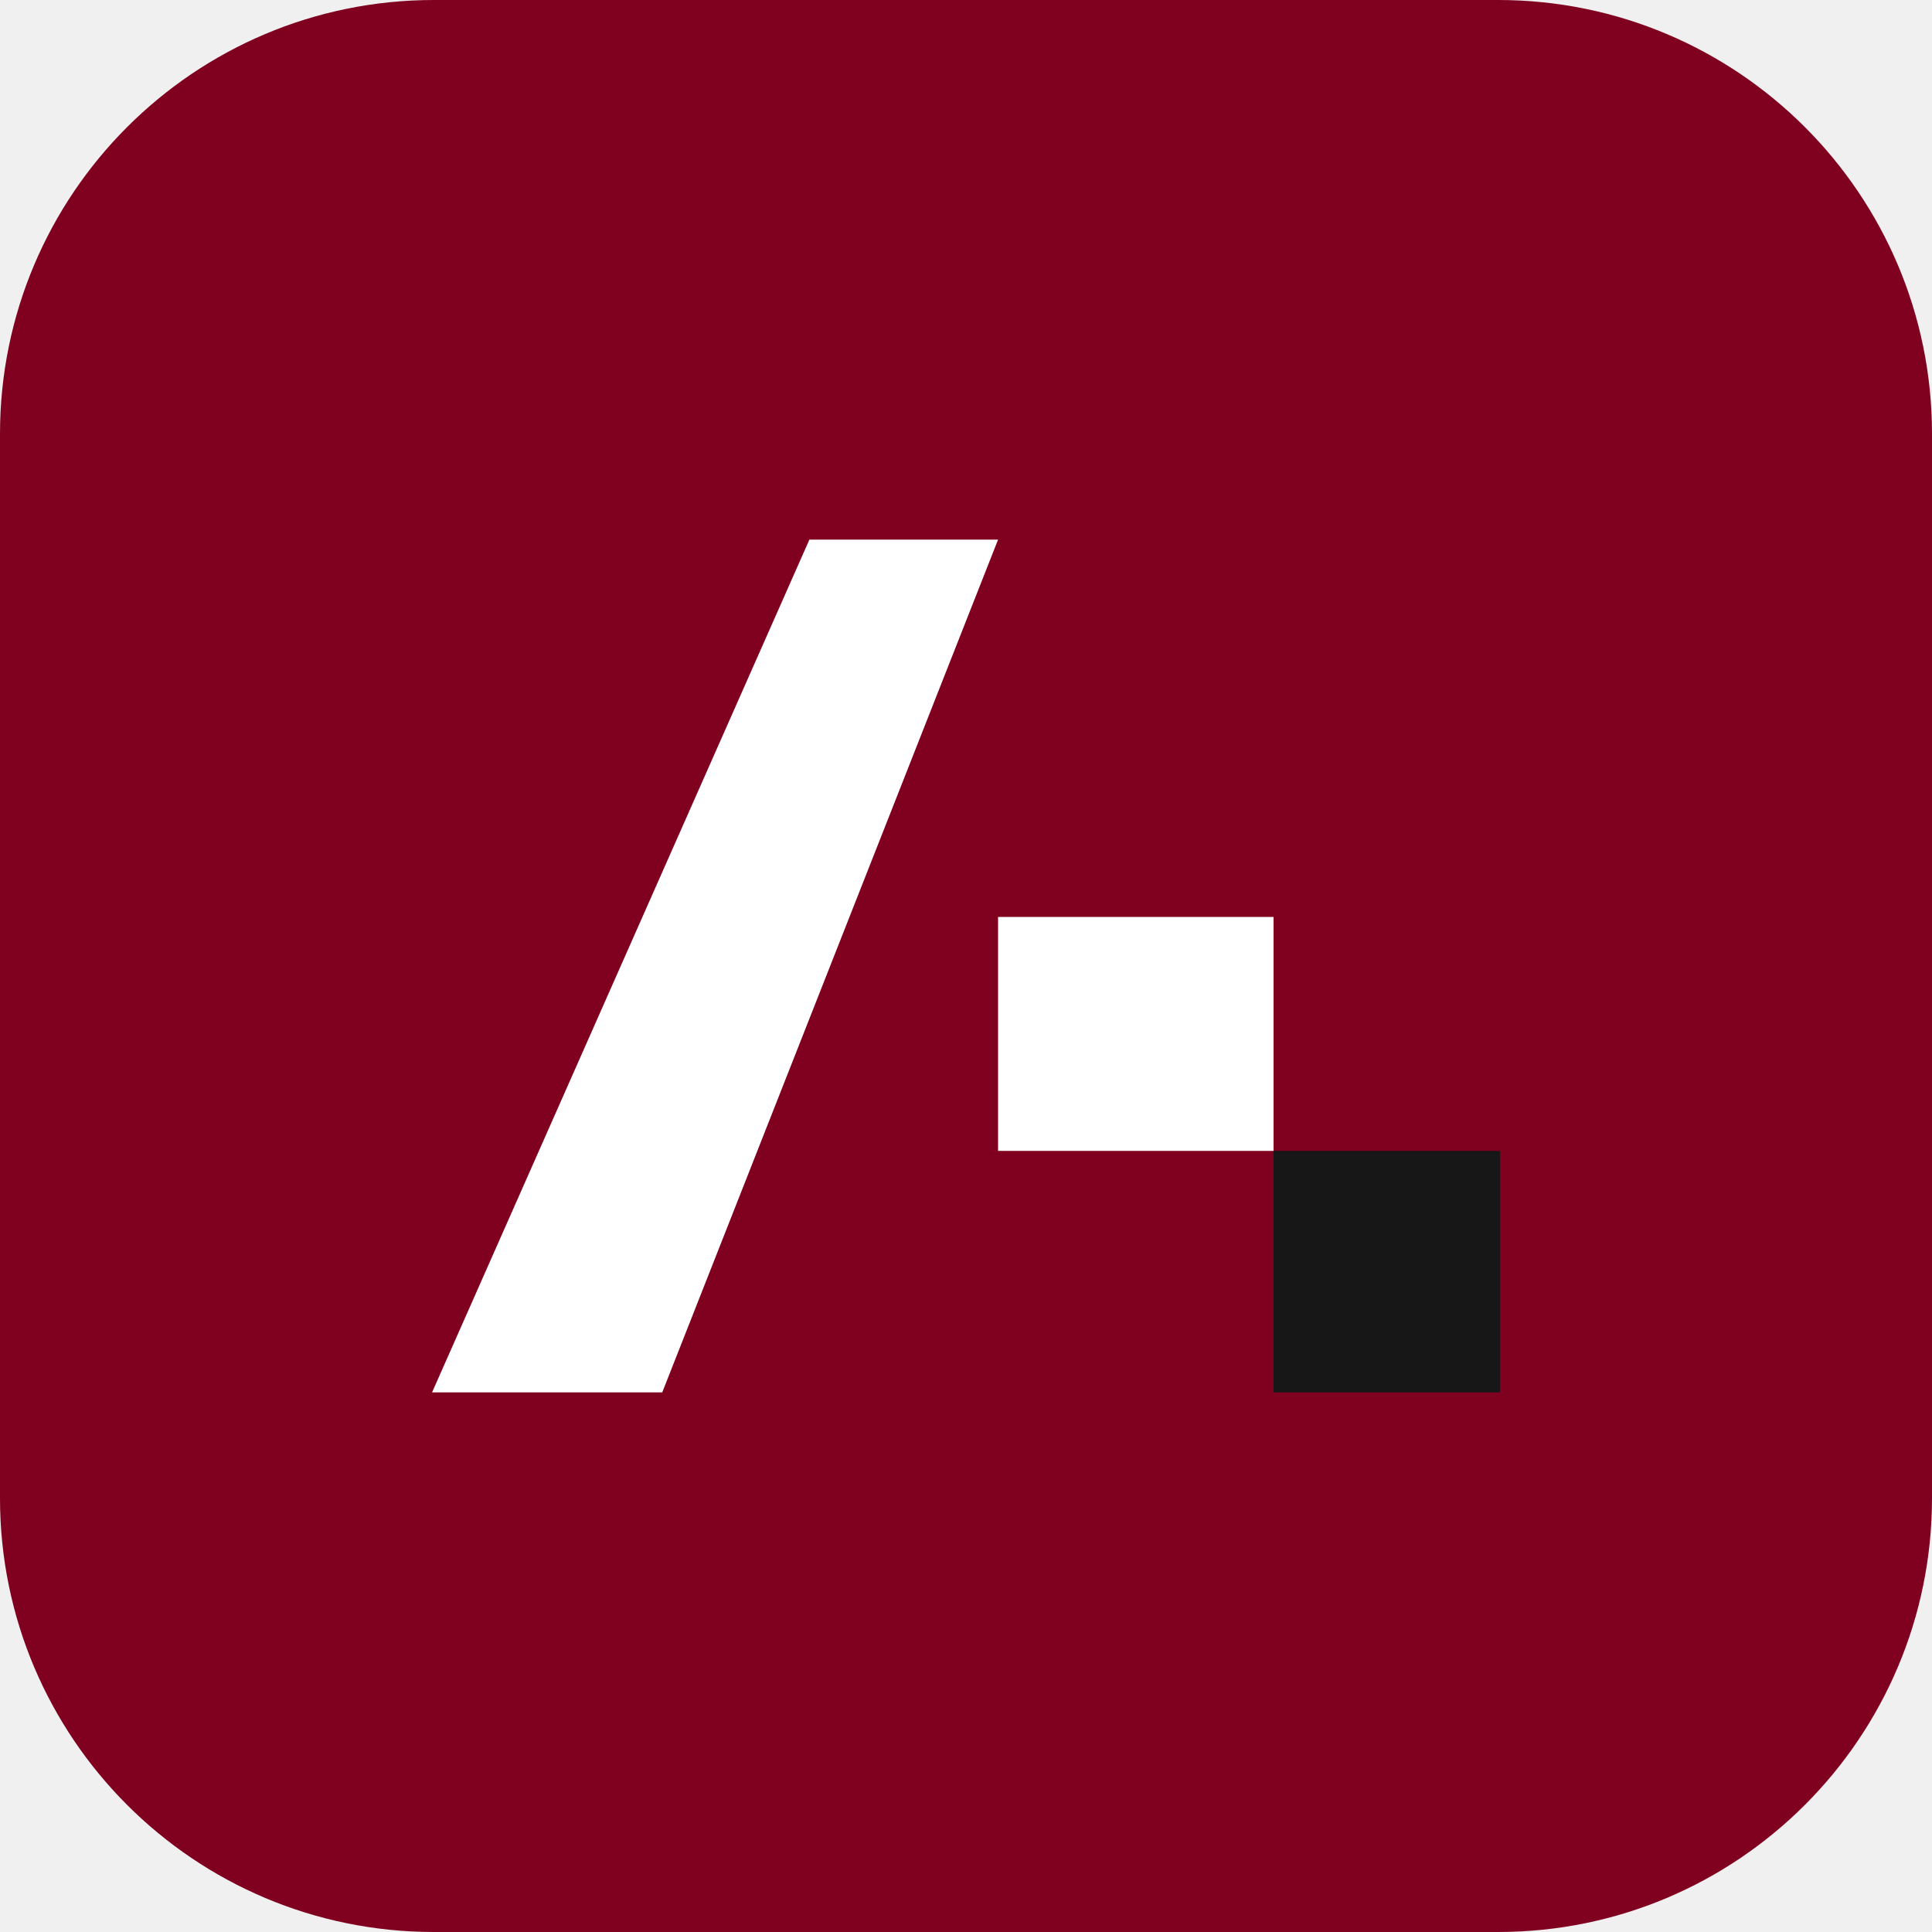
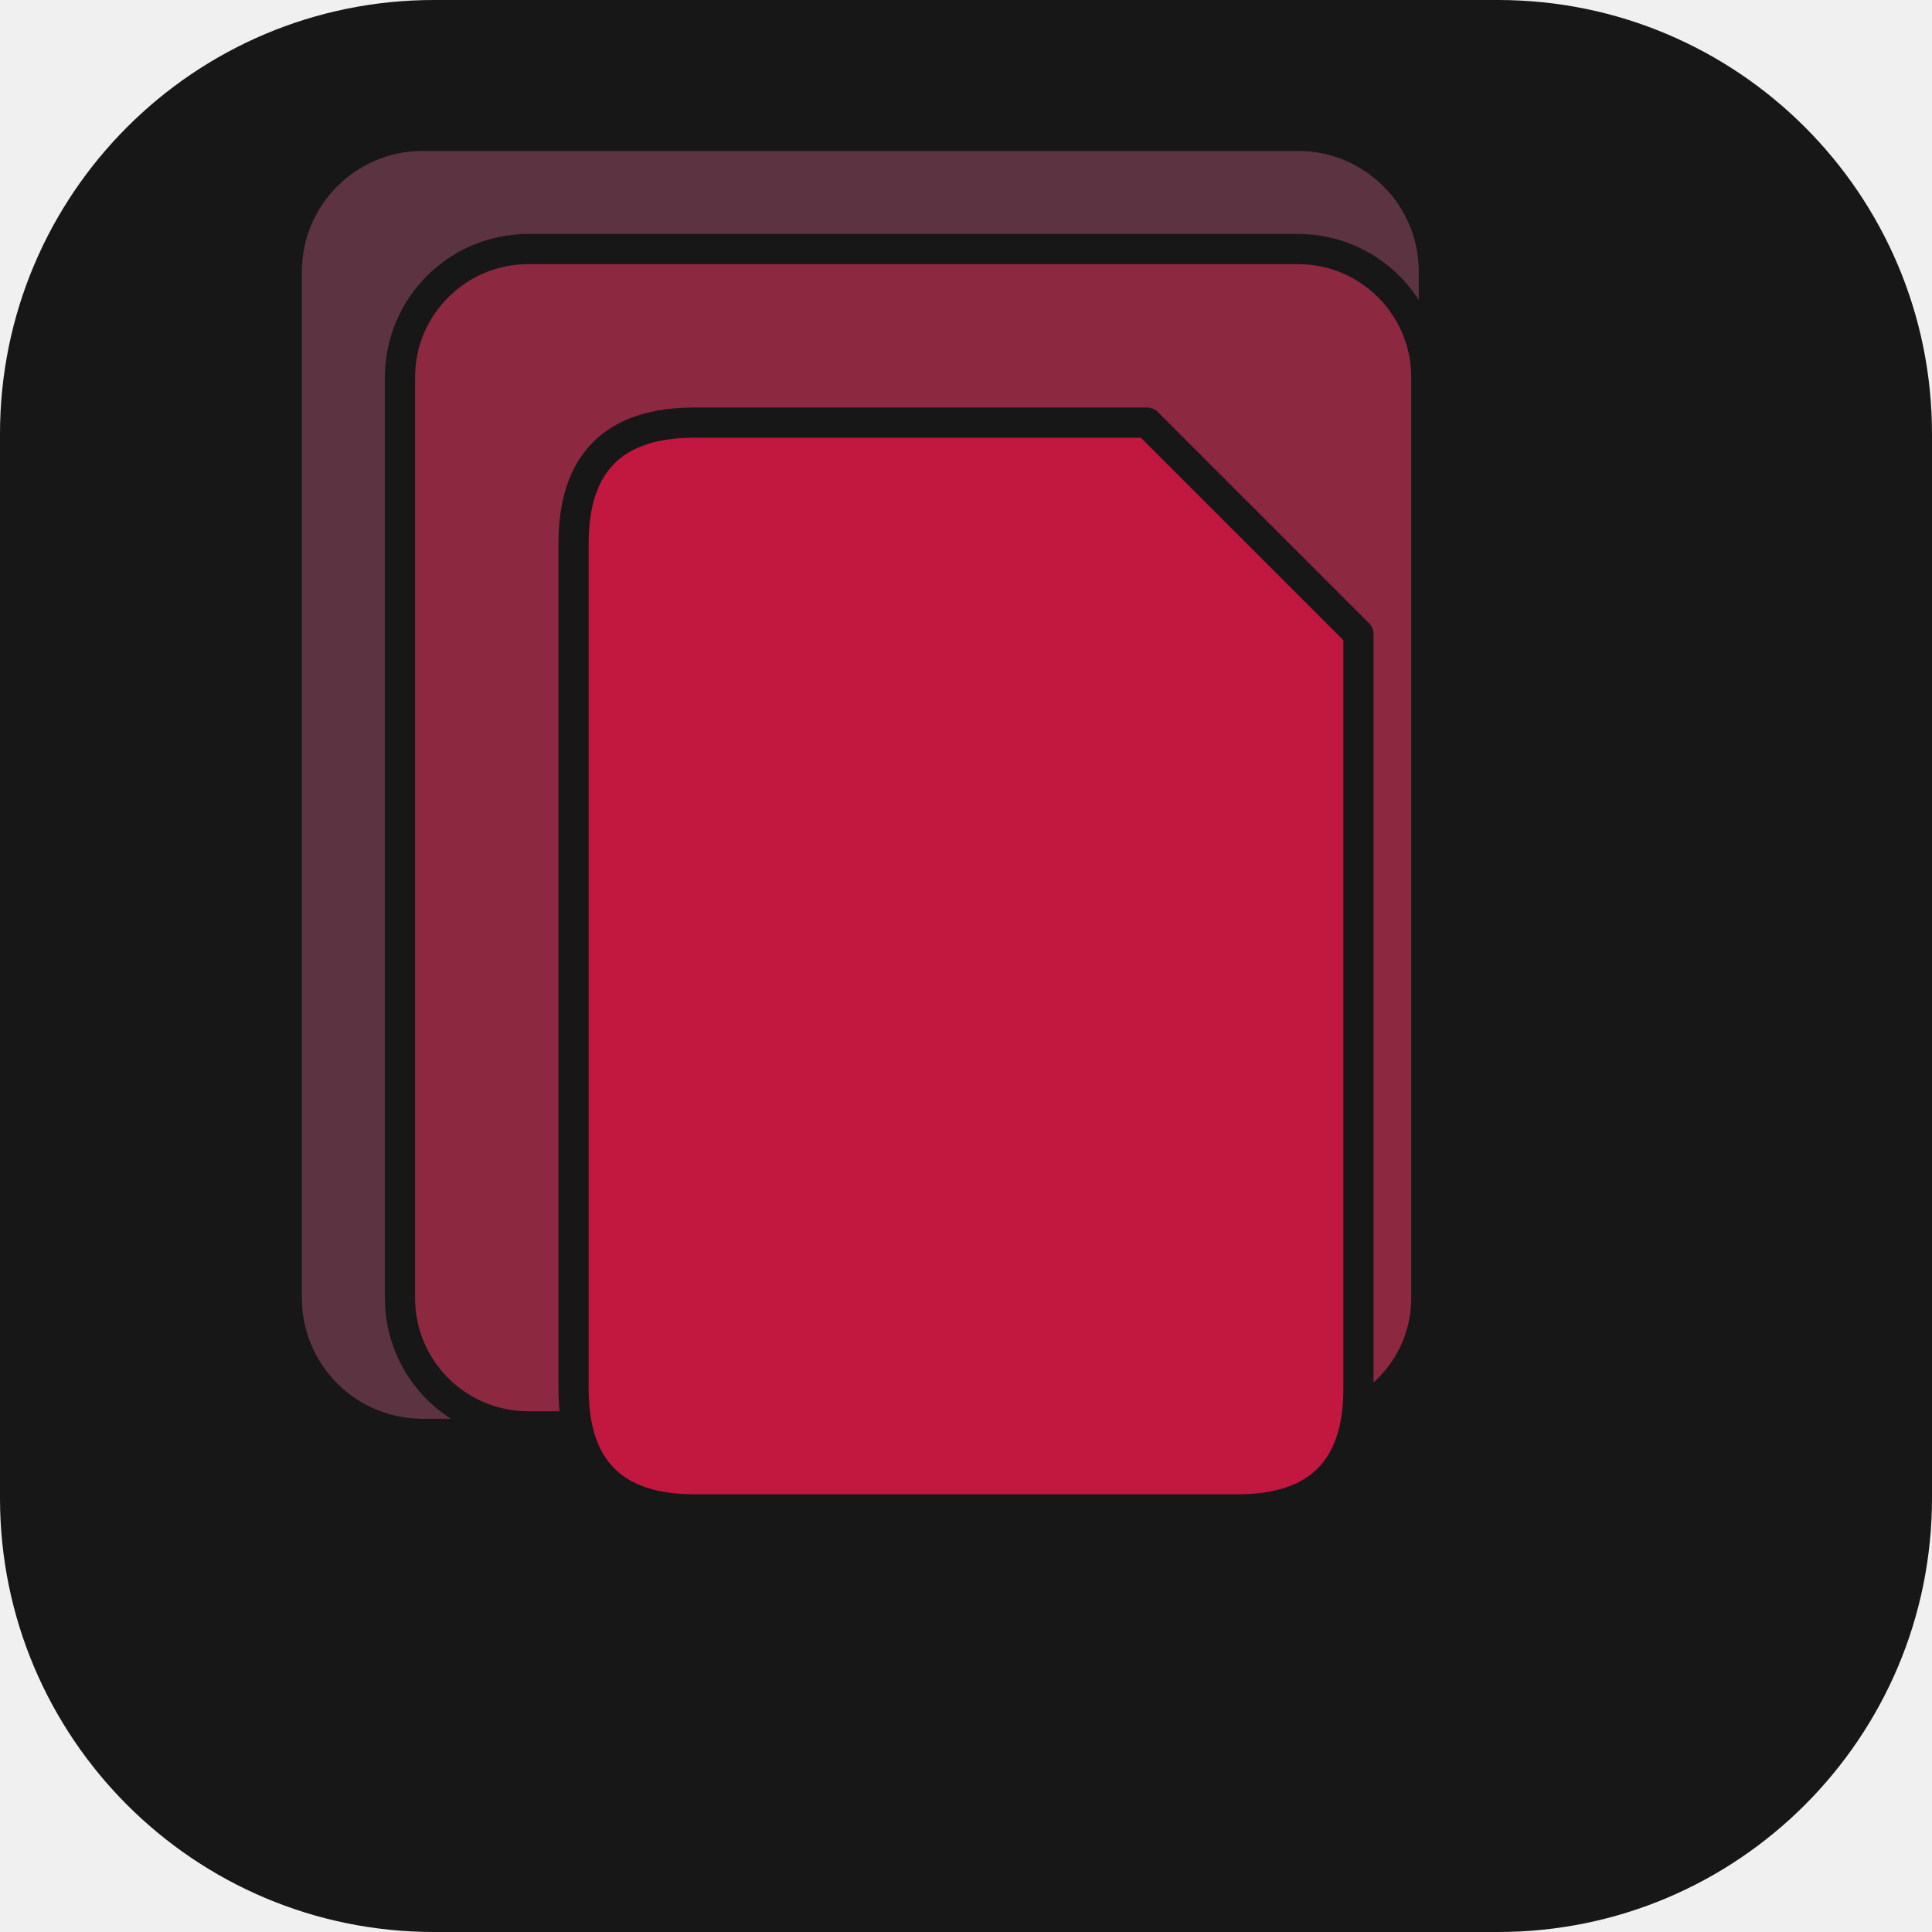
<svg xmlns="http://www.w3.org/2000/svg" viewBox="0 0 512 512" width="512" height="512">
-   <rect width="512" height="512" rx="115" fill="#800020" />
-   <polygon points="114.5,369.0 214.5,143.0 264.5,143.0 175.5,369.0" fill="#ffffff" />
-   <rect x="264.5" y="243.0" width="73.0" height="62.0" fill="#ffffff" />
-   <rect x="337.5" y="305.0" width="60.0" height="64.0" fill="#171717" />
+   <rect width="512" height="512" rx="115" fill="#171717" />
+   <rect x="76" y="36" width="304" height="344" rx="36" fill="#5c3340" stroke="#171717" stroke-width="8" />
+   <rect x="106" y="66" width="272" height="312" rx="34" fill="#8c2840" stroke="#171717" stroke-width="8" />
+   <path d="M184,112 L304,112 L360,168 L360,368 Q360,400 328,400 L184,400 Q152,400 152,368 L152,144 Q152,112 184,112 Z" fill="#c2183f" stroke="#171717" stroke-width="8" stroke-linejoin="round" />
</svg>
